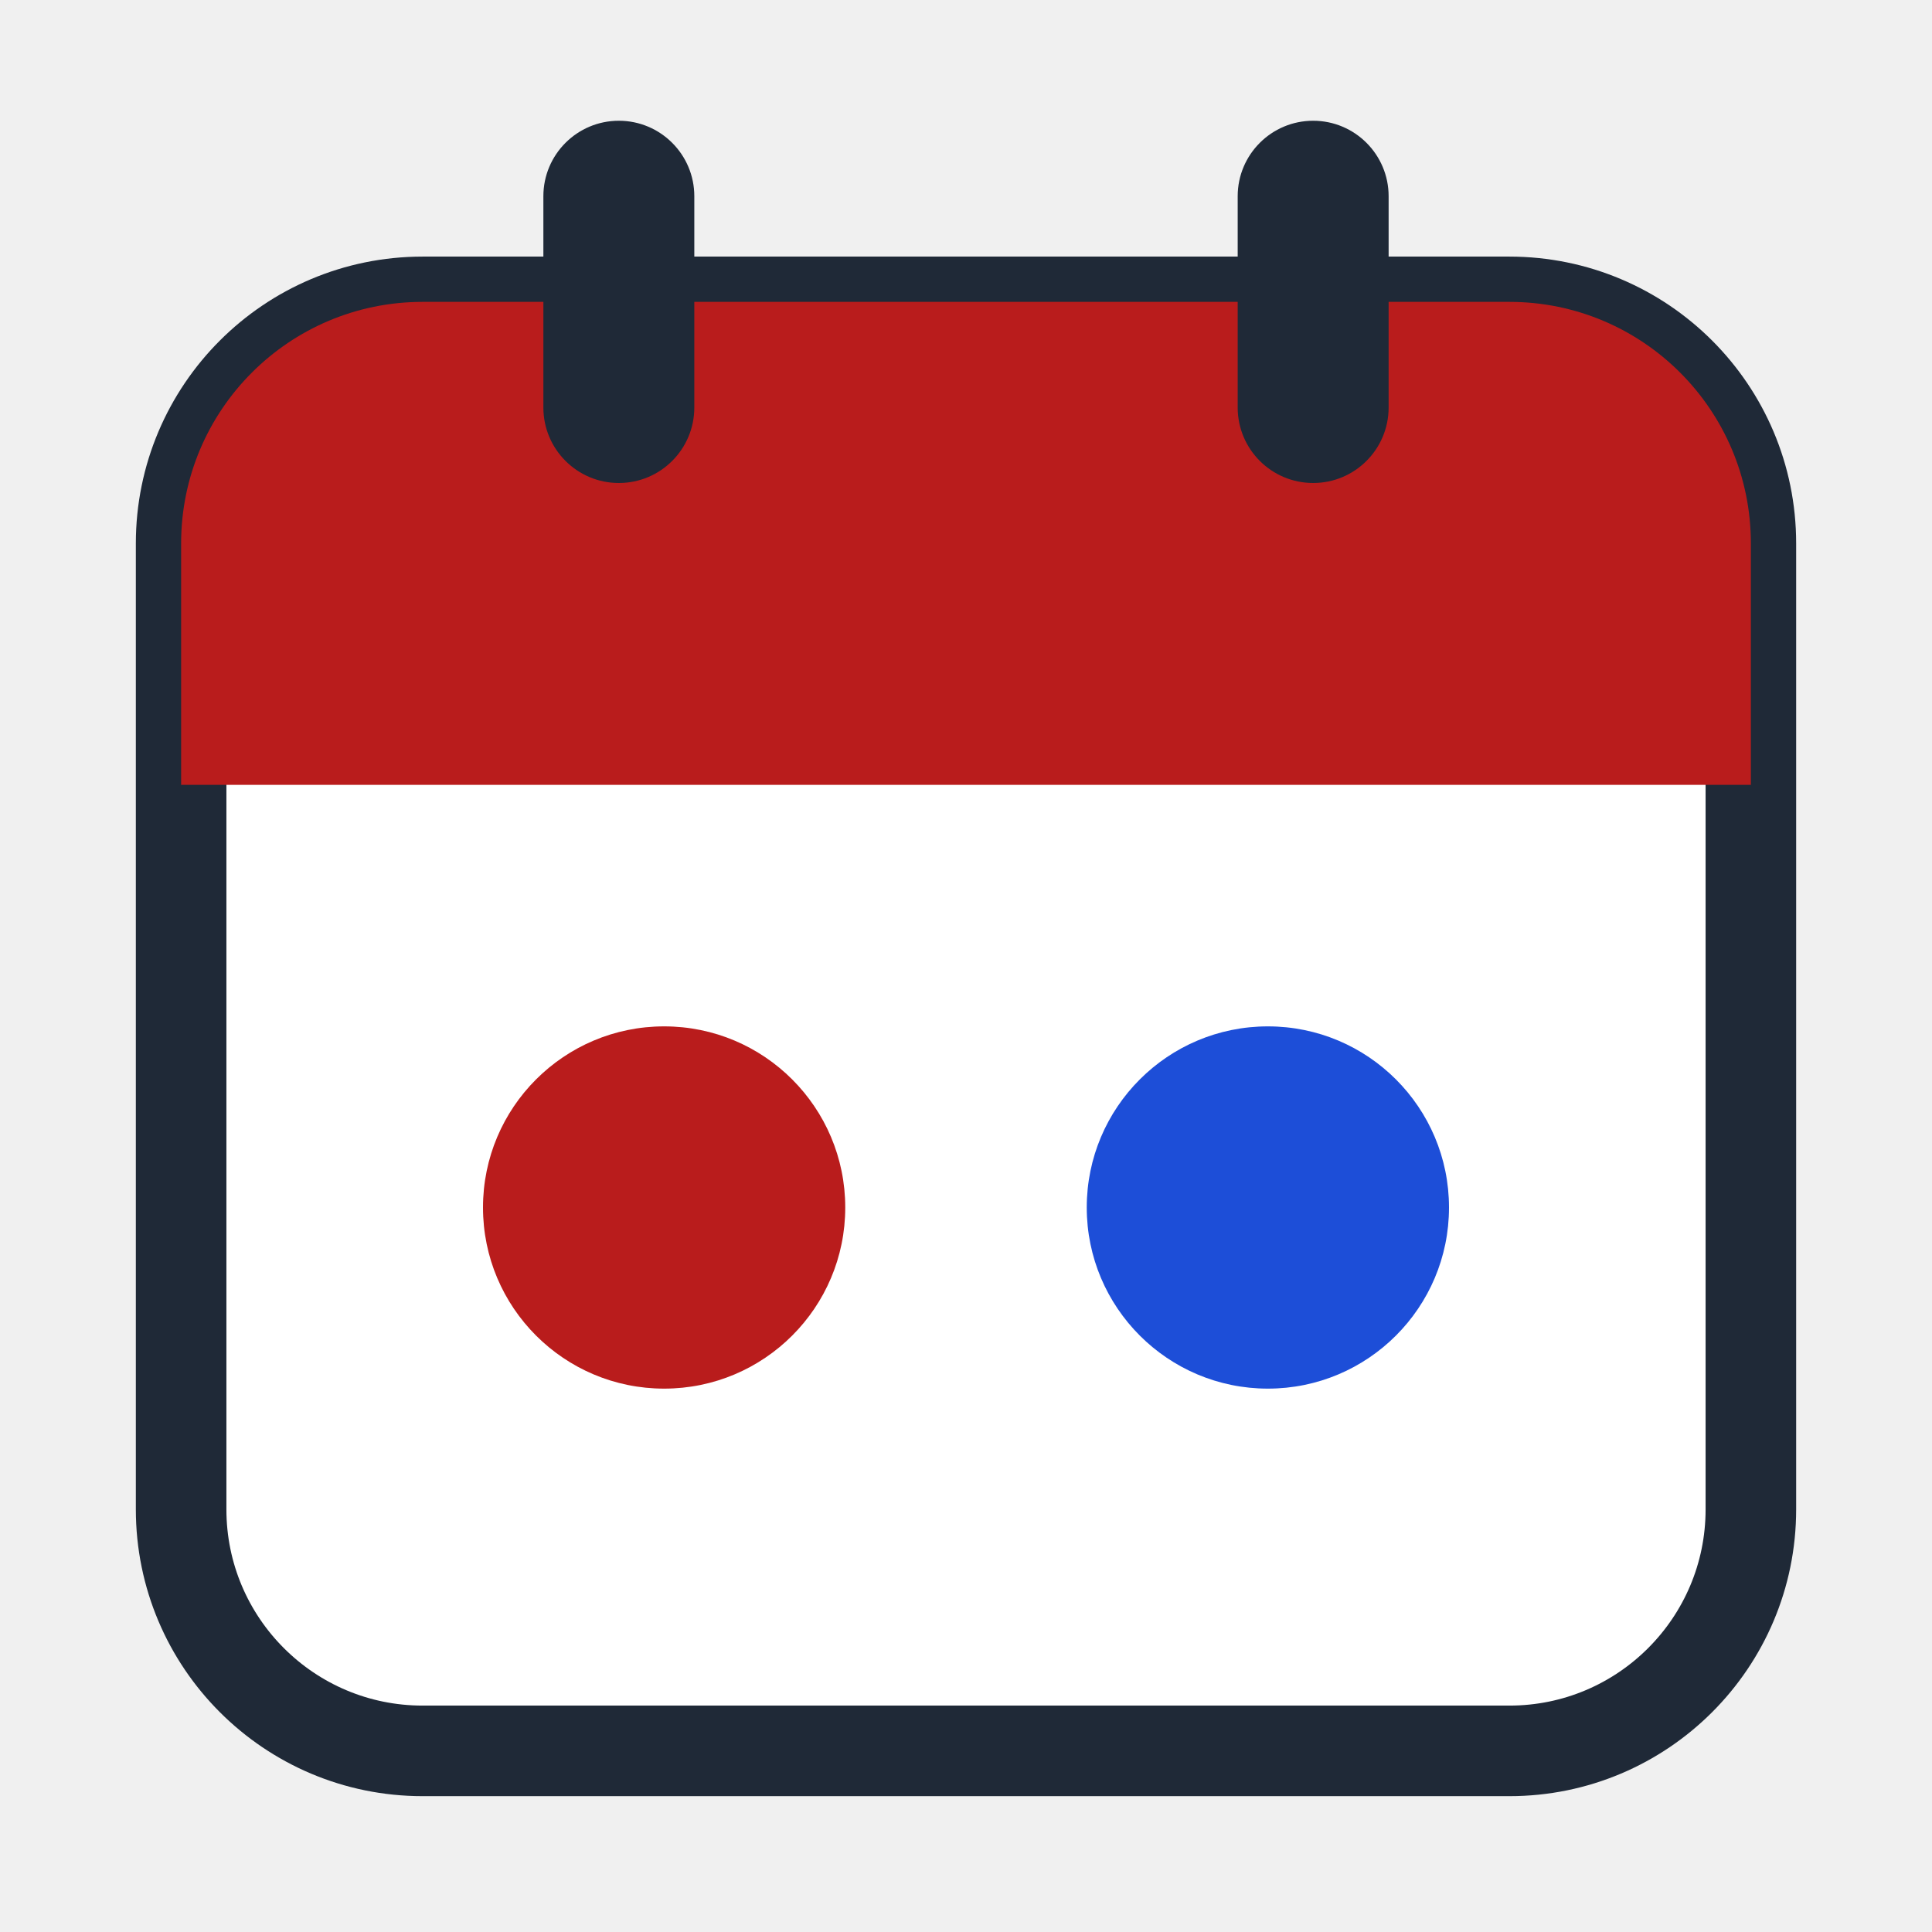
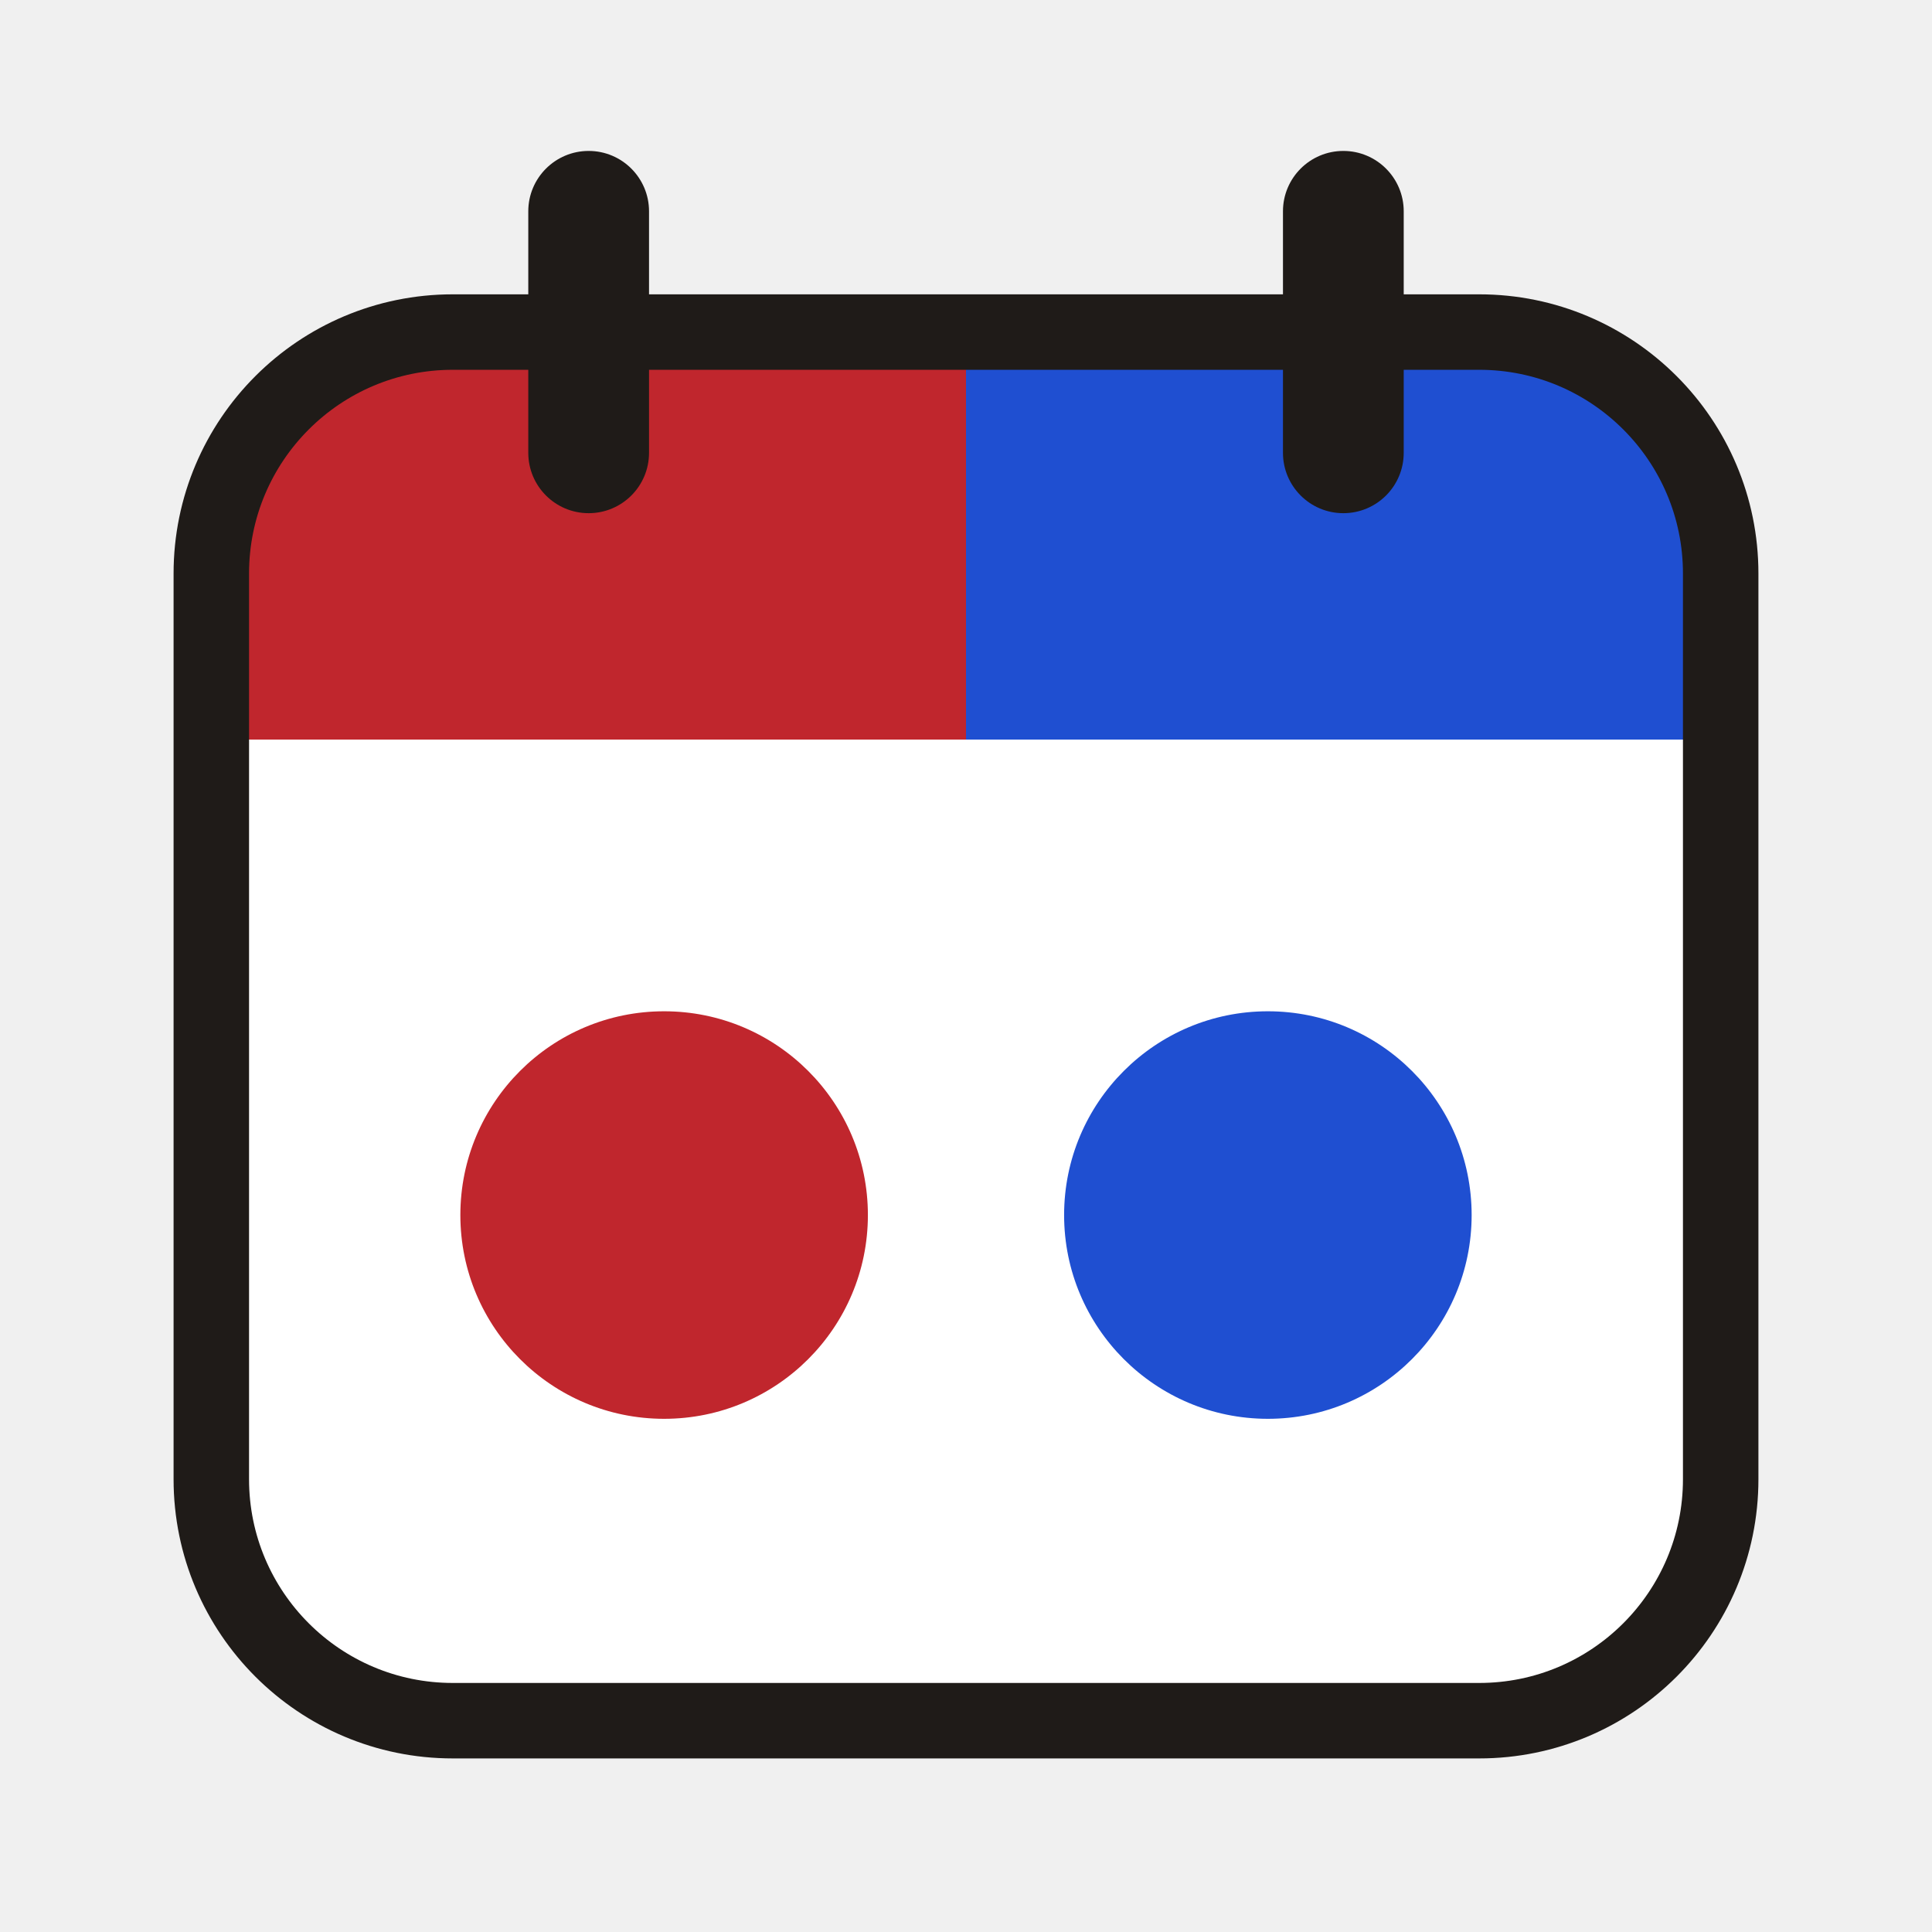
- <svg xmlns="http://www.w3.org/2000/svg" viewBox="0 0 64 64">
-   <rect x="6" y="10" width="52" height="48" rx="8" fill="#ffffff" stroke="#1f2937" stroke-width="3" />
-   <path d="M6 18a8 8 0 0 1 8-8h36a8 8 0 0 1 8 8v8H6z" fill="#b91c1c" />
-   <rect x="18" y="4" width="5" height="12" rx="2.5" fill="#1f2937" />
-   <rect x="41" y="4" width="5" height="12" rx="2.5" fill="#1f2937" />
-   <circle cx="22" cy="40" r="6" fill="#b91c1c" />
-   <circle cx="42" cy="40" r="6" fill="#1d4ed8" />
+ <svg xmlns="http://www.w3.org/2000/svg" viewBox="0 0 512 512">
+   <defs>
+     <clipPath id="body">
+       <rect x="56" y="88" width="400" height="368" rx="64" />
+     </clipPath>
+   </defs>
+   <g clip-path="url(#body)">
+     <rect x="56" y="88" width="400" height="368" fill="#ffffff" />
+     <rect x="56" y="88" width="200" height="108" fill="#c0262d" />
+     <rect x="256" y="88" width="200" height="108" fill="#1f4fd1" />
+   </g>
+   <rect x="56" y="88" width="400" height="368" rx="64" fill="none" stroke="#1f1b18" stroke-width="20" />
+   <rect x="140" y="40" width="32" height="96" rx="16" fill="#1f1b18" />
+   <rect x="340" y="40" width="32" height="96" rx="16" fill="#1f1b18" />
+   <circle cx="176" cy="322" r="54" fill="#c0262d" />
+   <circle cx="336" cy="322" r="54" fill="#1f4fd1" />
</svg>
